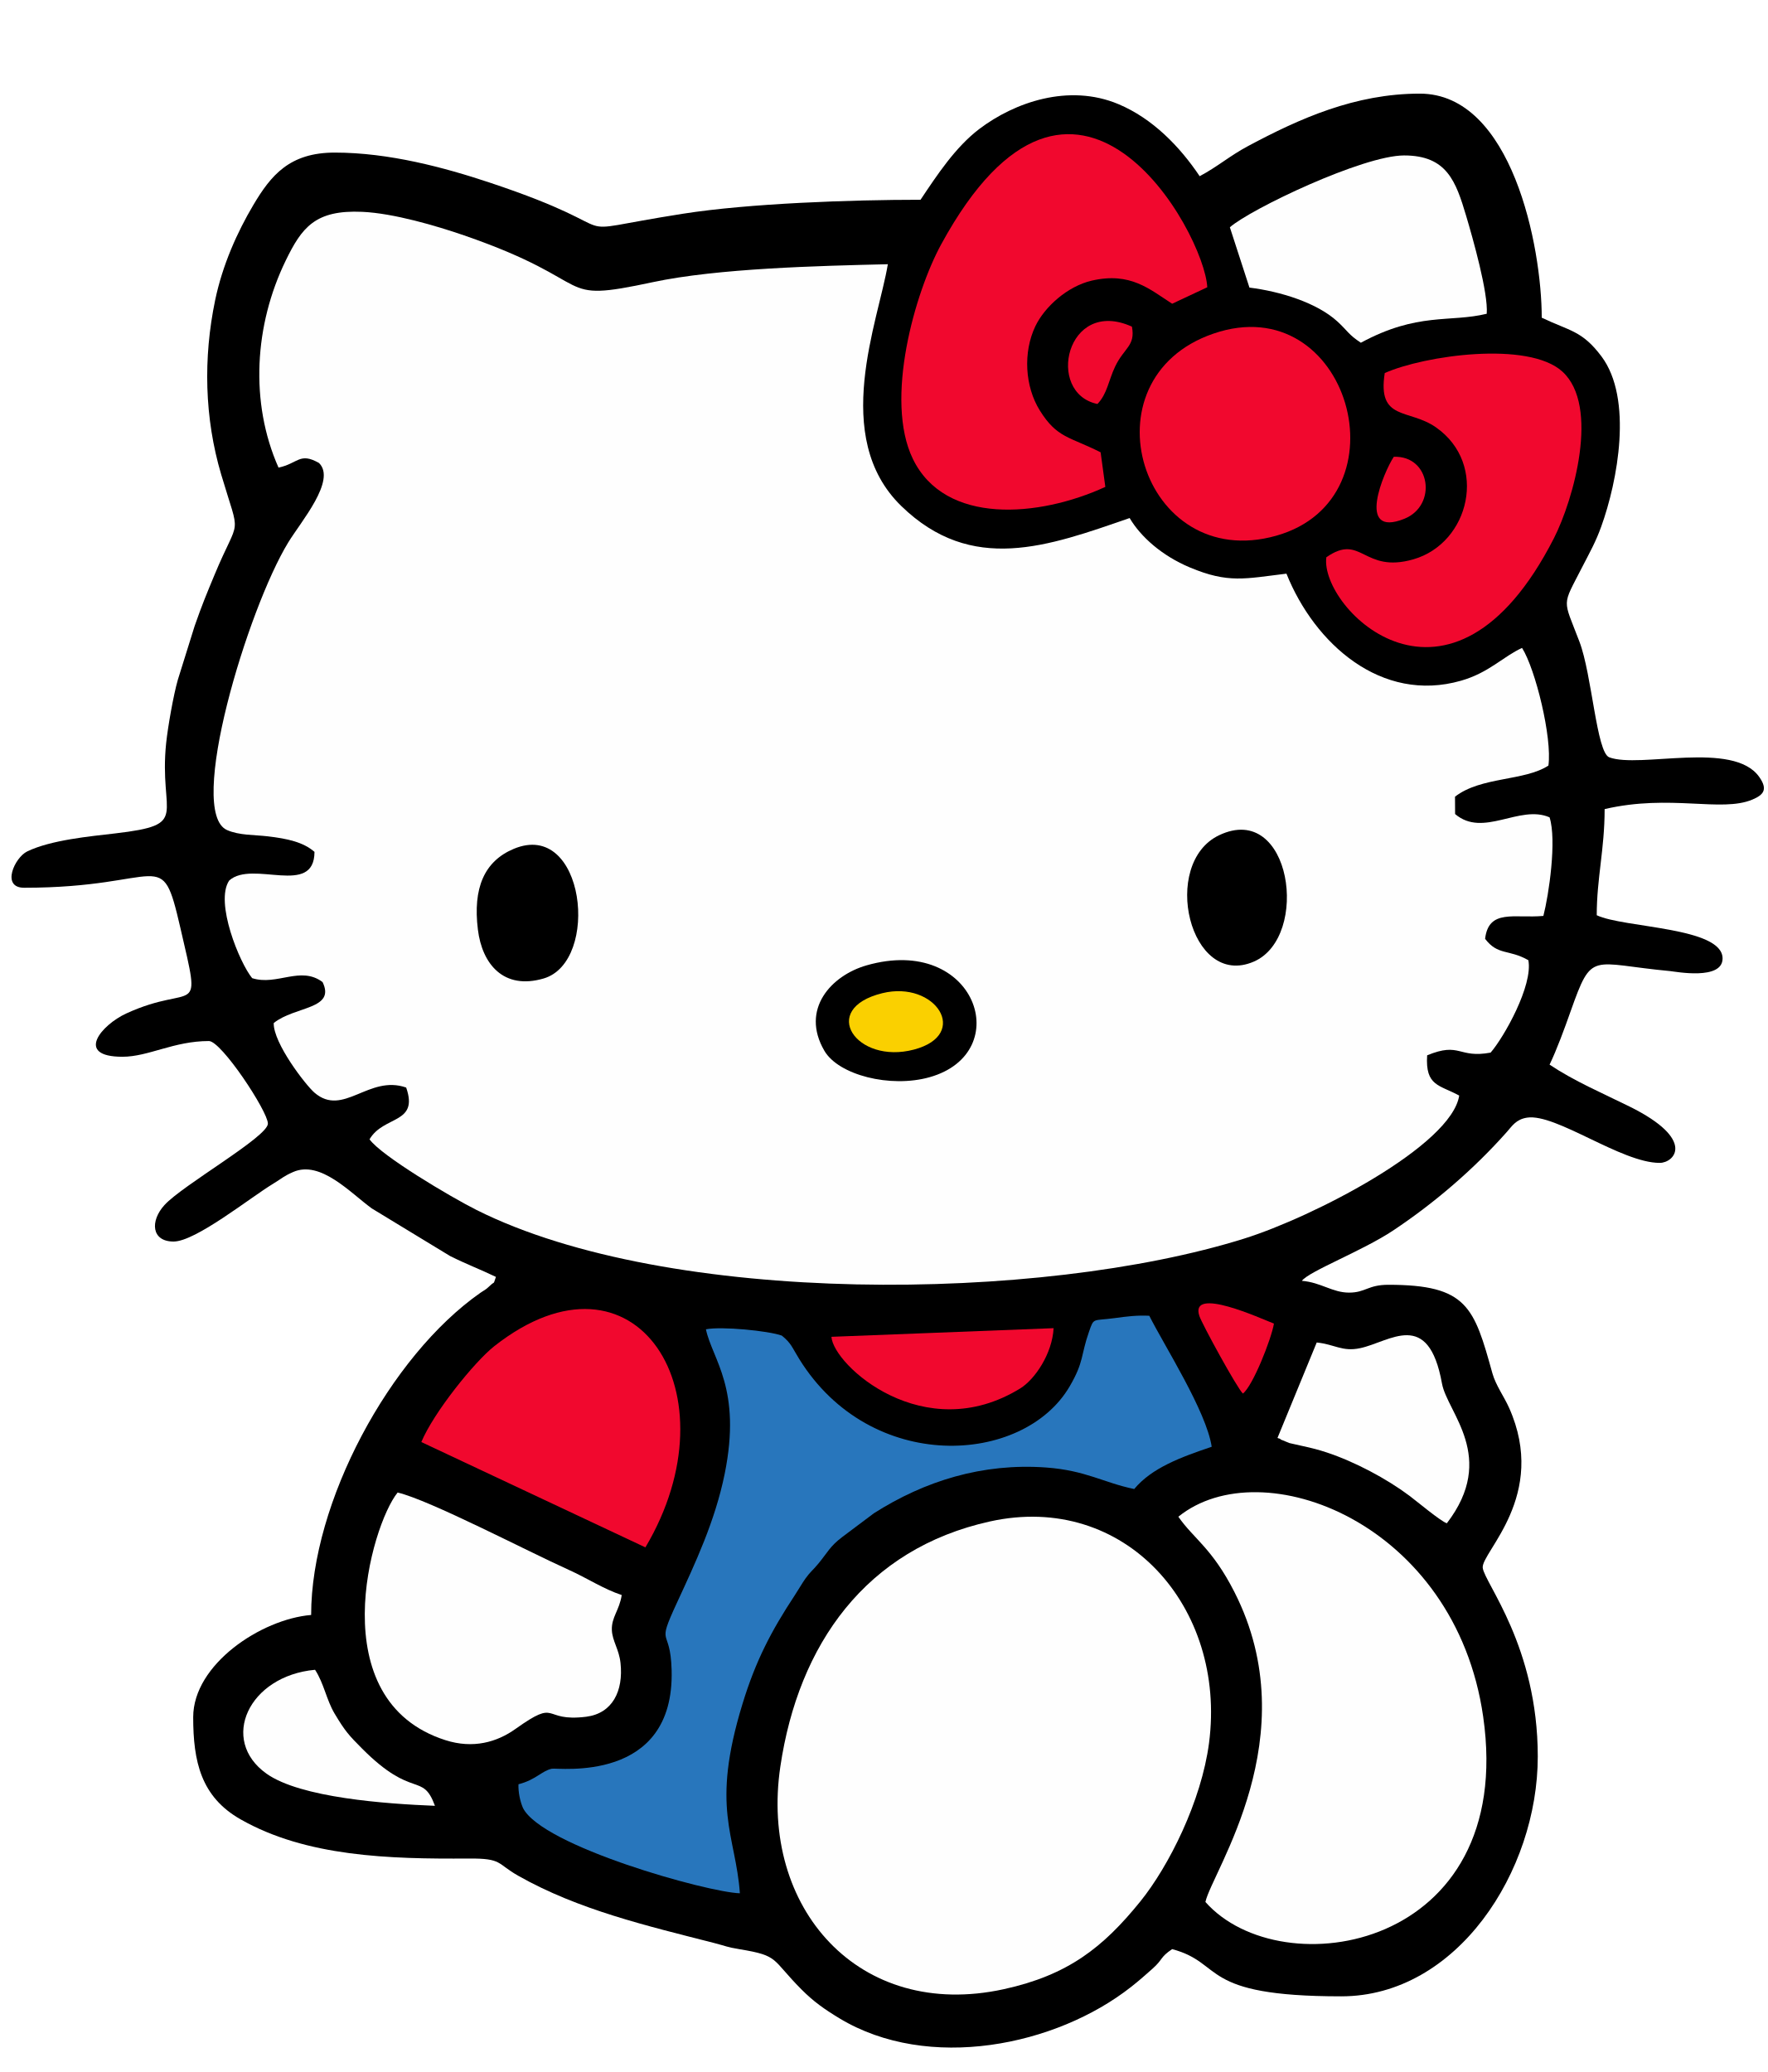
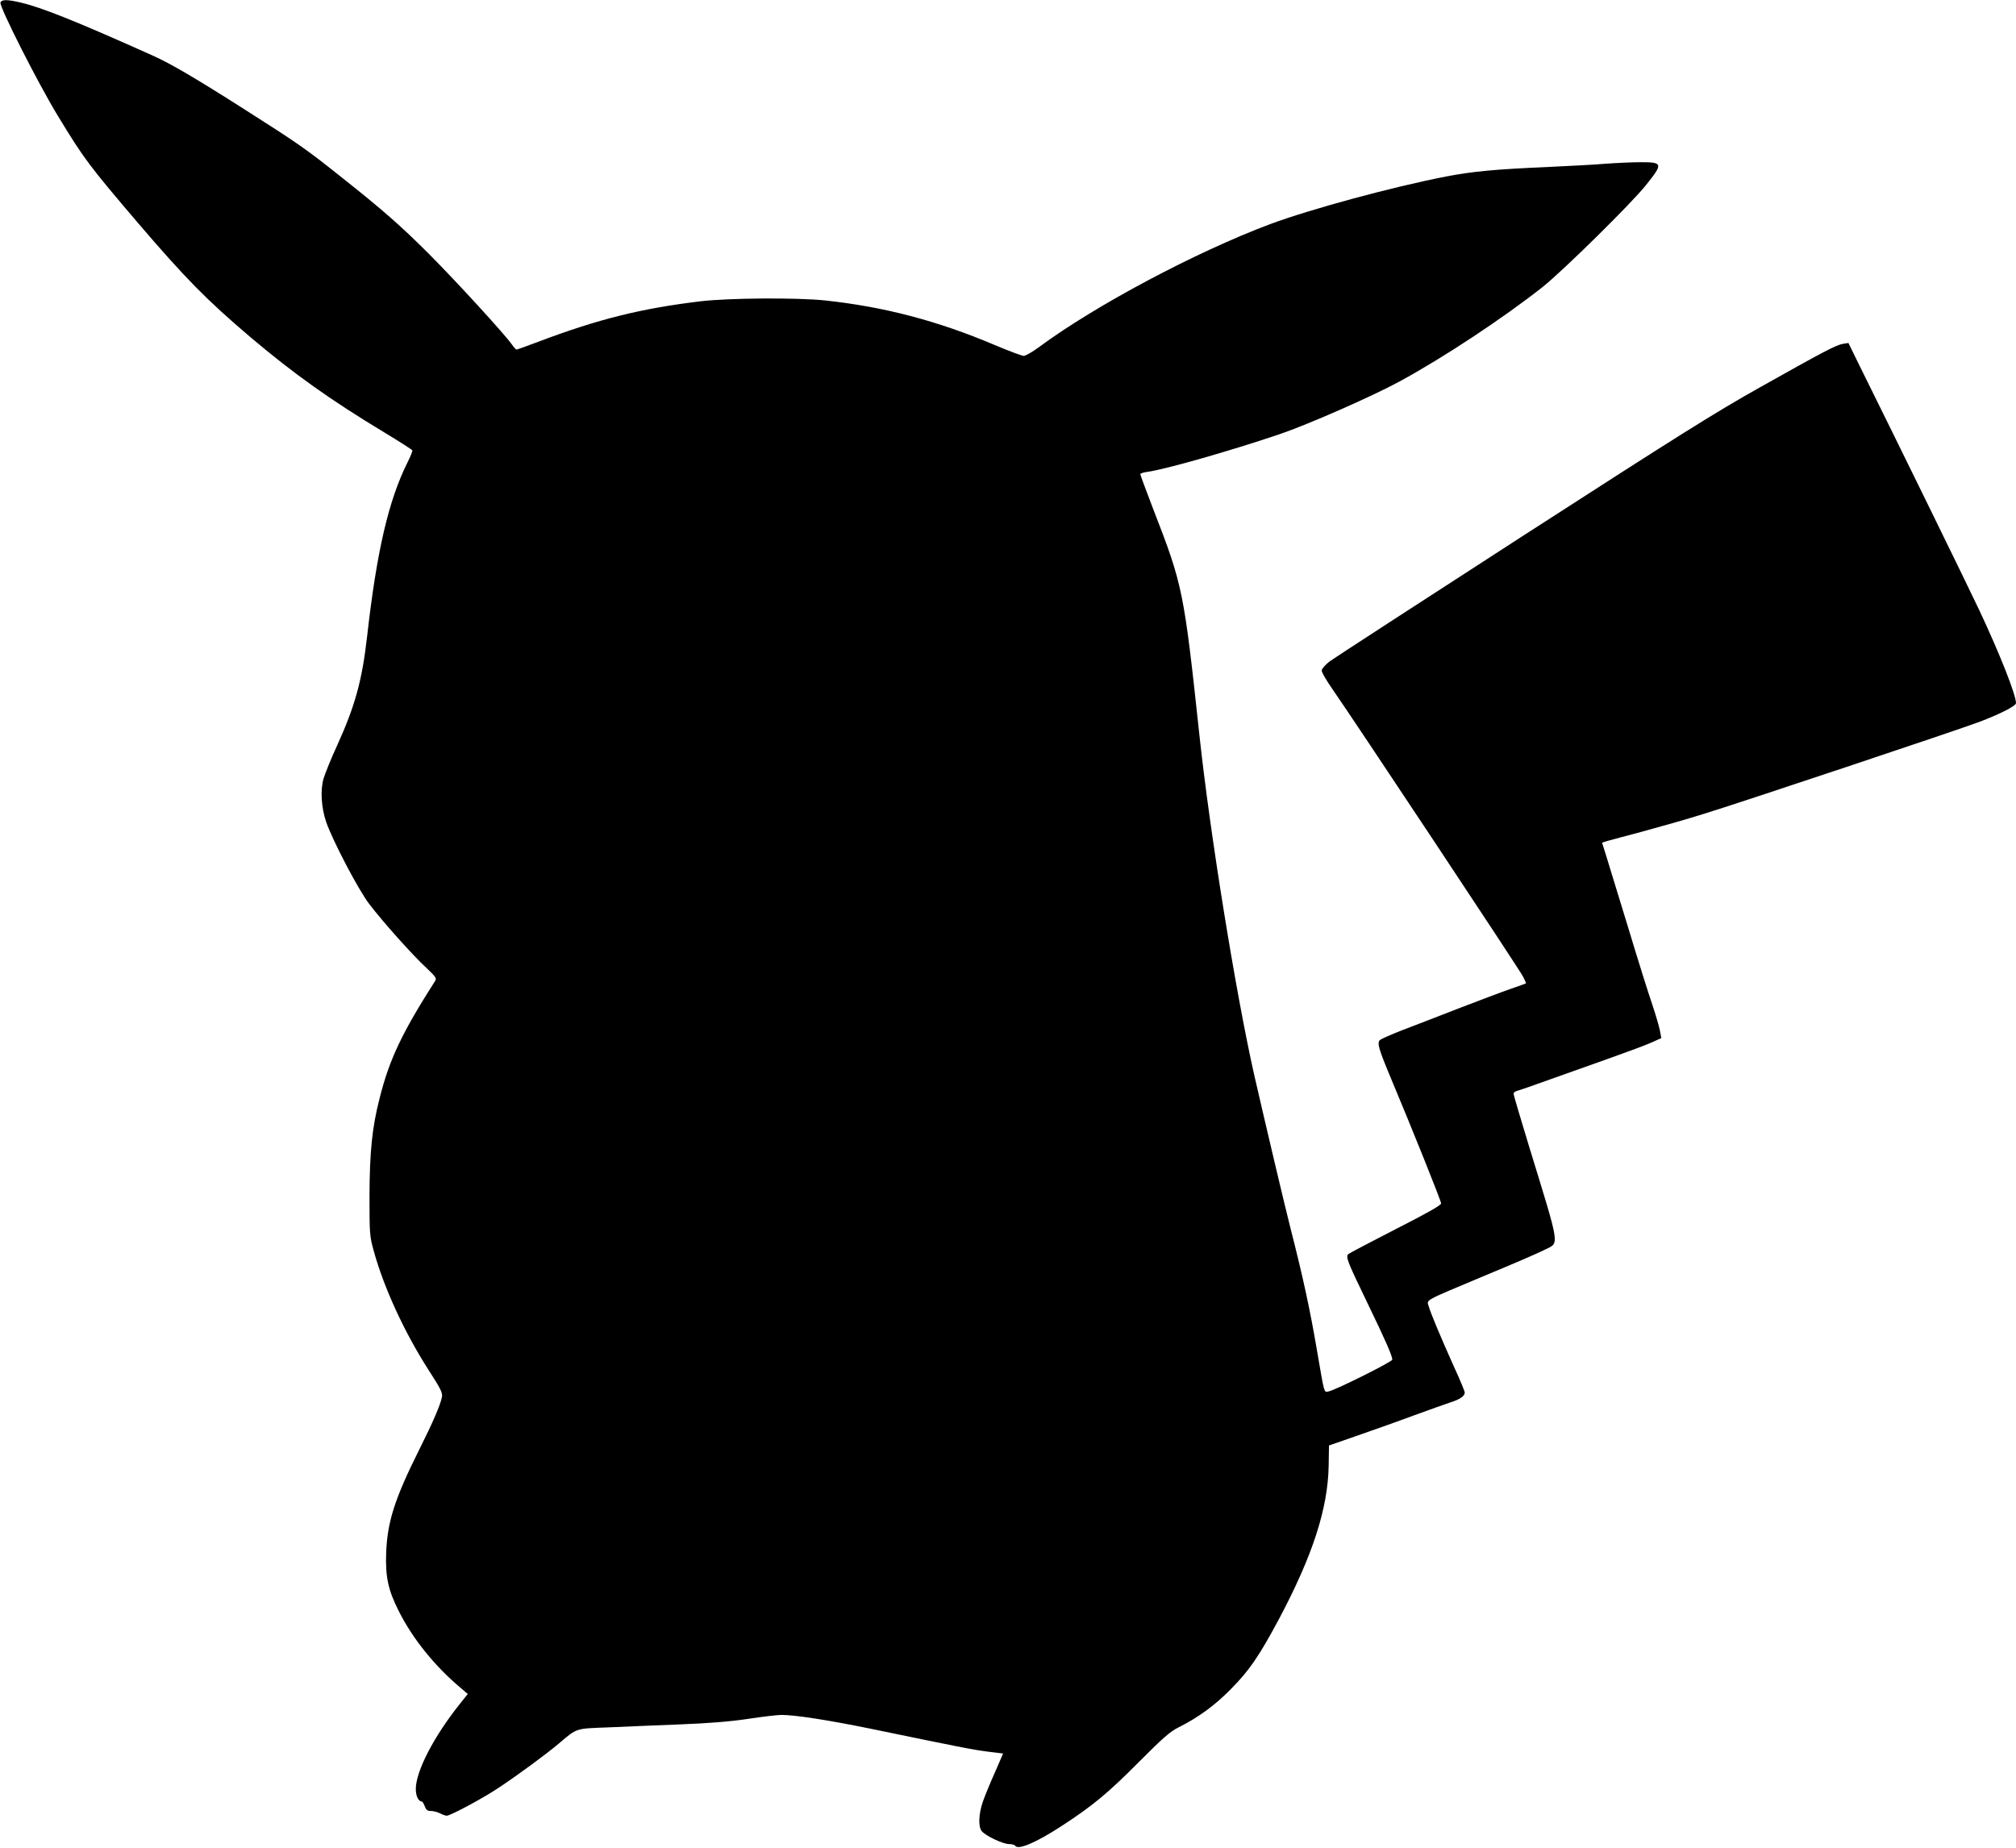
- <svg xmlns="http://www.w3.org/2000/svg" width="148pt" height="173.5pt" viewBox="0 0 148 173.5" version="1.1">
-   <g id="surface1">
-     <path style=" stroke:none;fill-rule:evenodd;fill:rgb(0%,0%,0%);fill-opacity:1;" d="M 77.074 16.727 C 71.301 16.727 62.734 17.023 57.176 17.898 C 45.969 19.656 53.941 19.598 40.988 15.285 C 37.203 14.027 32.566 12.777 28.027 12.777 C 24.234 12.777 22.68 14.691 21.215 17.16 C 19.875 19.418 18.629 22.176 18.012 25.145 C 17.008 29.977 17.117 35.004 18.52 39.734 C 20.16 45.27 20.086 43.02 17.961 48.137 C 17.273 49.793 16.922 50.633 16.301 52.406 L 14.891 56.918 C 14.516 58.223 14.059 60.855 13.914 62.199 C 13.27 68.34 16.023 69.039 9.652 69.785 C 7.527 70.035 4.266 70.332 2.273 71.297 C 1.23 71.805 0.066 74.336 2.02 74.336 C 13.816 74.336 13.469 70.633 15.105 77.707 C 16.926 85.566 16.355 82.211 10.574 84.863 C 8.492 85.816 6.23 88.488 10.25 88.488 C 12.438 88.488 14.543 87.172 17.492 87.172 C 18.539 87.172 22.43 93.066 22.43 94.086 C 22.43 95.191 15.301 99.223 13.77 100.906 C 12.555 102.242 12.672 103.961 14.531 103.961 C 16.379 103.961 20.93 100.297 22.863 99.125 C 23.629 98.66 23.723 98.5 24.539 98.141 C 26.836 97.125 29.348 99.895 31.129 101.188 L 37.68 105.172 C 39.07 105.867 40.207 106.289 41.523 106.922 C 41.25 107.68 41.504 107.191 40.98 107.699 C 40.656 108.016 40.543 108.031 40.223 108.254 C 32.637 113.559 26.051 125.809 26.051 135.23 C 21.871 135.578 16.176 139.367 16.176 143.789 C 16.176 147.504 16.828 150.457 20.137 152.34 C 25.641 155.477 32.578 155.672 39.234 155.625 C 42.074 155.605 41.566 156.035 43.387 157.066 C 48.438 159.926 54.168 161.258 59.809 162.703 C 60.859 162.973 60.816 163.035 61.926 163.219 C 65.289 163.773 64.547 164.02 67.109 166.59 C 68.117 167.602 69.016 168.238 70.289 169.008 C 77.723 173.496 88.402 171.336 94.715 166.367 C 95.375 165.848 95.93 165.355 96.492 164.855 C 97.402 164.047 97.105 163.906 98.141 163.211 C 102.574 164.395 100.285 167.164 112.297 167.164 C 121.996 167.164 128.754 156.688 128.754 147.082 C 128.754 137.863 124.289 132.551 124.145 131.281 C 124 129.996 129.641 125.246 126.352 117.883 C 125.934 116.945 125.238 116 124.957 115 C 123.418 109.457 122.859 107.582 116.246 107.582 C 114.527 107.582 114.34 108.238 112.953 108.238 C 111.559 108.238 110.617 107.387 109.004 107.25 C 109.59 106.453 114.09 104.738 116.641 103.039 C 120.121 100.719 123.391 97.91 126.164 94.785 C 126.602 94.293 126.934 93.727 127.859 93.586 C 130.277 93.219 135.742 97.375 138.961 97.375 C 140.176 97.375 142.062 95.441 136.438 92.656 C 134.16 91.531 131.816 90.535 129.742 89.148 C 130.352 87.883 130.988 86.141 131.512 84.66 C 133.324 79.551 133.168 80.695 139.844 81.316 C 140.285 81.359 144.227 82.109 144.227 80.258 C 144.227 77.617 135.934 77.711 133.691 76.637 C 133.691 73.543 134.352 71.109 134.352 67.75 C 139.855 66.469 144.117 68.051 146.723 66.953 C 147.691 66.547 148.02 66.086 147.297 65.059 C 145.133 61.984 137.289 64.371 134.738 63.414 C 133.672 63.012 133.297 56.496 132.242 53.73 C 130.84 50.039 130.754 50.855 132.488 47.457 C 133.121 46.223 133.598 45.398 134.066 44.098 C 135.434 40.316 136.75 33.391 134.082 29.836 C 132.453 27.668 131.43 27.727 129.086 26.602 C 129.086 20.664 126.59 7.84 118.879 7.84 C 113.457 7.84 108.812 9.926 104.504 12.227 C 102.957 13.051 101.961 13.949 100.445 14.754 C 98.785 12.273 96.5 9.918 93.641 8.719 C 89.48 6.973 84.938 8.57 82.004 10.793 C 79.984 12.324 78.453 14.668 77.074 16.727 Z M 77.074 16.727 " />
-     <path style=" stroke:none;fill-rule:evenodd;fill:rgb(99.609%,99.609%,99.609%);fill-opacity:1;" d="M 23.32 39.156 C 24.965 38.809 25.078 37.84 26.711 38.77 C 28.18 40.215 25.195 43.68 24.133 45.422 C 20.75 50.957 15.574 68.004 19.016 69.508 C 20.043 69.957 21.262 69.895 22.426 70.031 C 24.082 70.227 25.395 70.516 26.332 71.332 C 26.312 75.129 21.148 71.977 19.191 73.73 C 17.961 75.547 20.074 80.652 21.113 81.906 C 23.188 82.57 25.16 80.848 27.008 82.234 C 28.125 84.539 24.688 84.238 22.918 85.664 C 22.875 87.344 25.605 90.875 26.336 91.5 C 28.742 93.566 30.875 89.969 34.008 91.066 C 35.082 94.141 32.117 93.387 30.941 95.402 C 31.906 96.766 37.703 100.215 39.895 101.316 C 56.031 109.402 87.129 109.051 104.156 103.719 C 109.953 101.906 121.527 95.93 122.176 91.738 C 120.527 90.832 119.324 90.965 119.492 88.367 C 122.285 87.219 122.078 88.645 124.805 88.141 C 125.914 86.871 128.371 82.512 127.965 80.402 C 126.309 79.461 125.418 80.027 124.344 78.613 C 124.641 76.074 126.816 76.918 129.223 76.695 C 129.684 74.918 130.352 70.352 129.742 68.441 C 127.219 67.34 124.191 70.18 121.832 68.164 L 121.824 66.711 C 123.992 65.02 127.641 65.418 129.645 64.105 C 129.969 61.777 128.562 56.035 127.438 54.254 C 125.855 54.973 124.676 56.328 122.324 57 C 115.668 58.906 110.07 53.922 107.711 48.035 C 104.223 48.457 102.852 48.867 99.625 47.516 C 97.297 46.539 95.516 44.961 94.582 43.379 C 87.75 45.746 81.367 48.113 75.461 42.371 C 69.516 36.586 73.551 26.898 74.336 22.125 C 68.512 22.262 60.078 22.469 54.668 23.625 C 46.145 25.449 50.43 23.707 38.859 19.711 C 36.527 18.906 32.945 17.855 30.332 17.738 C 26.391 17.562 25.273 19.039 23.918 21.828 C 21.305 27.203 20.895 33.688 23.32 39.156 Z M 23.32 39.156 " />
-     <path style=" stroke:none;fill-rule:evenodd;fill:rgb(99.609%,99.609%,99.609%);fill-opacity:1;" d="M 82.891 127.398 C 72.504 129.695 66.855 137.676 65.336 147.926 C 63.582 159.75 71.902 169.219 84.043 166.566 C 89.426 165.391 92.363 163.066 95.473 159.223 C 97.871 156.258 100.594 150.812 101.23 145.945 C 102.715 134.566 94.184 124.906 82.891 127.398 Z M 82.891 127.398 " />
-     <path style=" stroke:none;fill-rule:evenodd;fill:rgb(15.697%,46.263%,73.631%);fill-opacity:1;" d="M 65.457 111.836 C 64.32 111.43 60.41 111.051 59.105 111.309 C 59.633 113.828 62.133 116.254 60.672 123.434 C 59.863 127.391 58.227 130.859 56.668 134.23 C 54.898 138.059 56.133 136.105 56.234 139.848 C 56.492 149.391 46.695 148 46.203 148.105 C 45.355 148.285 44.867 149.035 43.41 149.406 C 43.383 150.066 43.547 150.832 43.785 151.387 C 45.379 154.594 59.273 158.461 61.949 158.535 C 61.59 153.598 59.477 151.445 62.172 142.66 C 63.27 139.07 64.578 136.562 66.539 133.59 C 66.844 133.129 67.172 132.551 67.438 132.18 C 67.879 131.57 68 131.555 68.504 130.949 C 69.305 129.984 69.473 129.492 70.535 128.691 L 73.168 126.715 C 77.406 124.016 82.254 122.492 87.598 122.883 C 90.93 123.129 92.387 124.152 94.965 124.684 C 96.441 122.91 98.867 122.02 101.453 121.145 C 100.996 118.152 97.504 112.715 96.227 110.176 C 95.203 110.125 94.355 110.23 93.34 110.371 C 91.461 110.625 91.605 110.301 91.184 111.5 C 90.484 113.477 90.781 114.008 89.551 116.105 C 85.68 122.699 72.906 123.461 66.918 113.797 C 66.289 112.785 66.262 112.488 65.457 111.836 Z M 65.457 111.836 " />
-     <path style=" stroke:none;fill-rule:evenodd;fill:rgb(99.609%,99.609%,99.609%);fill-opacity:1;" d="M 98.66 127.004 C 99.949 128.859 101.484 129.629 103.355 133.309 C 109.504 145.402 101.473 156.727 100.926 159.262 C 107.289 166.461 126.98 163.27 124.184 143.754 C 121.852 127.477 105.625 121.359 98.66 127.004 Z M 98.66 127.004 " />
-     <path style=" stroke:none;fill-rule:evenodd;fill:rgb(94.531%,3.137%,18.042%);fill-opacity:1;" d="M 92.547 40.77 L 92.152 37.875 C 89.531 36.551 88.508 36.688 87.066 34.379 C 85.809 32.367 85.645 29.496 86.688 27.316 C 87.465 25.695 89.363 23.977 91.406 23.5 C 94.648 22.75 96.258 24.223 98.141 25.434 L 101.082 24.055 C 100.855 19.473 90.016 -0.094 78.809 20.449 C 76.609 24.477 74.031 33.473 76.43 38.422 C 79.125 43.988 86.988 43.324 92.547 40.77 Z M 92.547 40.77 " />
-     <path style=" stroke:none;fill-rule:evenodd;fill:rgb(99.609%,99.609%,99.609%);fill-opacity:1;" d="M 52.055 133.562 C 50.52 133.055 49.156 132.141 47.613 131.449 C 44.031 129.832 36.023 125.633 33.293 124.977 C 31.059 127.715 26.855 142.387 37.301 145.715 C 39.613 146.453 41.605 145.883 43.16 144.773 C 46.836 142.156 45.301 144.219 49.07 143.754 C 51.273 143.48 52.211 141.605 51.953 139.242 C 51.828 138.098 51.27 137.41 51.23 136.504 C 51.184 135.414 51.859 134.852 52.055 133.562 Z M 52.055 133.562 " />
-     <path style=" stroke:none;fill-rule:evenodd;fill:rgb(94.531%,3.137%,18.042%);fill-opacity:1;" d="M 115.941 31.238 C 115.309 35.277 117.961 34.195 120.23 35.785 C 124.629 38.859 123.055 45.48 118.336 46.836 C 114.117 48.047 114.004 44.598 111.051 46.664 C 110.48 50.938 121.441 62.02 130.102 45.078 C 131.75 41.848 133.965 33.992 130.816 31.117 C 127.969 28.516 119.242 29.766 115.941 31.238 Z M 115.941 31.238 " />
-     <path style=" stroke:none;fill-rule:evenodd;fill:rgb(94.531%,3.137%,18.042%);fill-opacity:1;" d="M 35.277 120.75 L 54.039 129.57 C 61.688 116.691 53.199 103.438 41.395 112.715 C 39.727 114.027 36.305 118.281 35.277 120.75 Z M 35.277 120.75 " />
-     <path style=" stroke:none;fill-rule:evenodd;fill:rgb(94.531%,3.137%,18.042%);fill-opacity:1;" d="M 101.602 27.934 C 90.543 31.727 95.59 48.039 106.855 44.859 C 117.918 41.734 112.941 24.043 101.602 27.934 Z M 101.602 27.934 " />
-     <path style=" stroke:none;fill-rule:evenodd;fill:rgb(99.609%,99.609%,99.609%);fill-opacity:1;" d="M 102.973 19.031 L 104.613 24.082 C 107.188 24.402 110.254 25.34 111.98 26.922 C 112.848 27.719 112.891 28.008 113.941 28.699 C 118.719 26.117 121.395 27.027 124.48 26.273 C 124.621 24.547 123.305 19.918 122.766 18.105 C 121.898 15.191 121.152 13.016 117.562 13.016 C 114.109 13.016 104.711 17.504 102.973 19.031 Z M 102.973 19.031 " />
-     <path style=" stroke:none;fill-rule:evenodd;fill:rgb(99.609%,99.609%,99.609%);fill-opacity:1;" d="M 110.246 112.414 L 106.961 120.406 C 107.066 120.469 107.188 120.438 107.23 120.539 L 107.961 120.836 C 108.016 120.852 108.91 121.051 109.035 121.078 C 109.844 121.254 110.383 121.391 111.082 121.621 C 113.441 122.402 116.098 123.82 118.004 125.246 C 118.562 125.66 120.633 127.395 121.141 127.551 C 125.387 122.02 121.172 118.285 120.734 115.852 C 119.594 109.531 116.375 112.367 113.875 112.891 C 112.379 113.207 111.746 112.566 110.246 112.414 Z M 110.246 112.414 " />
-     <path style=" stroke:none;fill-rule:evenodd;fill:rgb(0%,0%,0%);fill-opacity:1;" d="M 72.551 80.836 C 69.613 81.68 66.992 84.5 69.023 87.988 C 70.207 90.02 74.547 91.129 77.836 90.199 C 85.078 88.152 81.715 78.207 72.551 80.836 Z M 72.551 80.836 " />
-     <path style=" stroke:none;fill-rule:evenodd;fill:rgb(94.531%,3.137%,18.042%);fill-opacity:1;" d="M 69.613 111.938 C 69.777 114.324 77.375 121.211 85.426 116.258 C 86.641 115.508 88.105 113.359 88.215 111.215 Z M 69.613 111.938 " />
-     <path style=" stroke:none;fill-rule:evenodd;fill:rgb(99.609%,99.609%,99.609%);fill-opacity:1;" d="M 36.418 151.211 C 35.363 148.348 34.598 150.711 30.328 146.43 C 29.219 145.316 28.902 144.977 28.008 143.477 C 27.328 142.328 27.125 140.965 26.379 139.82 C 20.816 140.328 18.344 145.699 22.316 148.52 C 25.168 150.543 32.328 151.047 36.418 151.211 Z M 36.418 151.211 " />
-     <path style=" stroke:none;fill-rule:evenodd;fill:rgb(0%,0%,0%);fill-opacity:1;" d="M 43.008 71.082 C 40.539 72.121 39.586 74.371 40.012 77.832 C 40.363 80.73 42.168 82.914 45.516 81.934 C 50.285 80.539 48.977 68.574 43.008 71.082 Z M 43.008 71.082 " />
-     <path style=" stroke:none;fill-rule:evenodd;fill:rgb(0%,0%,0%);fill-opacity:1;" d="M 102.074 69.938 C 97.121 72.293 99.598 82.855 104.98 80.52 C 109.734 78.457 108.113 67.066 102.074 69.938 Z M 102.074 69.938 " />
-     <path style=" stroke:none;fill-rule:evenodd;fill:rgb(98.047%,81.639%,0%);fill-opacity:1;" d="M 73.875 83.164 C 68.504 84.488 71.707 89.164 76.523 87.887 C 81.289 86.625 78.316 82.07 73.875 83.164 Z M 73.875 83.164 " />
-     <path style=" stroke:none;fill-rule:evenodd;fill:rgb(94.531%,3.137%,18.042%);fill-opacity:1;" d="M 104.066 116.691 C 104.898 116.047 106.445 112.137 106.664 110.832 C 105.621 110.434 99.582 107.652 100.418 110.188 C 100.645 110.879 103.605 116.285 104.066 116.691 Z M 104.066 116.691 " />
-     <path style=" stroke:none;fill-rule:evenodd;fill:rgb(94.531%,3.137%,18.042%);fill-opacity:1;" d="M 91.887 33.828 C 92.707 32.973 92.801 31.898 93.359 30.711 C 94.109 29.117 95.086 28.973 94.773 27.352 C 89.277 24.859 87.504 32.922 91.887 33.828 Z M 91.887 33.828 " />
-     <path style=" stroke:none;fill-rule:evenodd;fill:rgb(94.531%,3.137%,18.042%);fill-opacity:1;" d="M 116.699 38.25 C 115.891 39.461 113.469 45.09 117.582 43.441 C 120.359 42.324 119.781 38.133 116.699 38.25 Z M 116.699 38.25 " />
+ <svg xmlns="http://www.w3.org/2000/svg" version="1.0" width="1280pt" height="1173pt" viewBox="0 0 1280 1173" preserveAspectRatio="xMidYMid meet">
+   <g transform="translate(0,1173) scale(0.1,-0.1)" fill="#000000" stroke="none">
+     <path d="M3 11714 c-9 -24 238 -513 367 -724 164 -270 196 -312 507 -677 298 -348 434 -487 713 -724 275 -233 513 -402 855 -608 94 -57 171 -106 173 -111 2 -5 -12 -39 -31 -77 -120 -241 -195 -563 -256 -1103 -32 -281 -76 -442 -191 -695 -38 -82 -76 -177 -86 -210 -21 -75 -14 -184 17 -275 41 -118 204 -430 273 -520 84 -111 278 -328 364 -407 57 -54 65 -65 56 -80 -212 -332 -292 -500 -354 -748 -48 -187 -63 -341 -64 -620 0 -239 1 -254 26 -345 64 -235 196 -521 348 -758 79 -122 91 -147 86 -173 -10 -51 -56 -158 -143 -332 -157 -314 -203 -459 -211 -654 -6 -155 12 -239 79 -372 88 -176 230 -353 397 -492 l42 -36 -51 -64 c-164 -205 -279 -427 -279 -540 0 -44 17 -79 39 -79 3 0 12 -14 18 -30 9 -24 17 -30 40 -30 15 0 41 -7 57 -15 15 -8 35 -15 42 -15 24 0 235 113 334 180 119 79 308 218 380 280 116 98 101 93 314 101 105 5 310 13 456 19 181 7 317 18 430 35 91 14 186 25 212 25 86 0 292 -32 558 -86 581 -120 656 -135 751 -147 l98 -12 -53 -122 c-30 -67 -64 -150 -76 -185 -27 -79 -30 -161 -5 -188 27 -30 134 -80 171 -80 18 0 36 -5 39 -10 18 -30 130 17 296 125 195 127 292 207 485 401 156 157 203 198 255 224 128 64 233 141 334 244 118 119 179 209 305 444 214 403 311 701 316 975 l2 128 184 64 c100 35 262 92 358 128 96 35 200 72 230 82 60 19 90 40 90 62 0 8 -30 81 -67 161 -85 189 -149 342 -162 387 -12 44 -40 28 362 197 172 71 341 144 377 163 92 46 98 4 -101 653 -54 177 -99 329 -99 336 0 8 10 16 23 19 12 3 105 35 207 72 102 36 275 98 385 137 110 39 228 83 261 98 l62 28 -9 48 c-5 27 -27 101 -48 164 -22 63 -92 286 -155 495 -64 209 -127 415 -140 457 l-24 77 31 10 c18 5 120 33 227 61 107 29 281 78 385 111 223 68 1605 530 1750 584 132 50 235 102 235 120 0 52 -101 309 -233 590 -65 139 -544 1117 -758 1548 l-73 149 -33 -5 c-44 -7 -122 -48 -524 -274 -284 -159 -518 -306 -1513 -948 -647 -418 -1198 -776 -1224 -795 -26 -20 -48 -45 -50 -56 -2 -12 28 -63 74 -129 124 -178 1184 -1775 1205 -1818 11 -21 19 -40 17 -42 -2 -1 -46 -17 -98 -35 -52 -18 -198 -73 -325 -122 -126 -49 -288 -112 -360 -139 -71 -28 -136 -56 -144 -64 -18 -18 -8 -54 61 -220 145 -345 328 -802 328 -817 0 -11 -84 -59 -288 -163 -158 -81 -293 -152 -300 -158 -20 -16 -10 -42 118 -307 119 -246 160 -340 160 -364 0 -13 -352 -189 -402 -201 -33 -8 -27 -26 -78 270 -42 247 -89 464 -165 760 -42 165 -162 675 -232 980 -117 520 -281 1533 -348 2160 -98 912 -105 948 -291 1427 -46 120 -84 222 -84 227 0 5 21 12 48 15 117 17 524 133 837 239 180 61 591 242 760 334 282 153 662 405 910 601 129 103 564 531 656 647 109 136 107 145 -33 145 -57 0 -159 -5 -228 -10 -69 -6 -228 -14 -355 -20 -343 -15 -483 -28 -655 -61 -343 -67 -856 -206 -1115 -302 -472 -177 -1110 -516 -1468 -781 -42 -31 -86 -56 -97 -56 -11 0 -94 31 -184 69 -363 154 -703 243 -1076 283 -181 19 -609 16 -790 -5 -376 -45 -651 -113 -1029 -256 -74 -28 -138 -51 -141 -51 -4 0 -18 15 -31 34 -47 66 -346 393 -524 572 -181 181 -296 282 -565 495 -217 173 -267 208 -610 426 -306 195 -466 289 -580 340 -484 217 -708 307 -840 337 -84 20 -119 20 -127 0z" />
  </g>
</svg>
